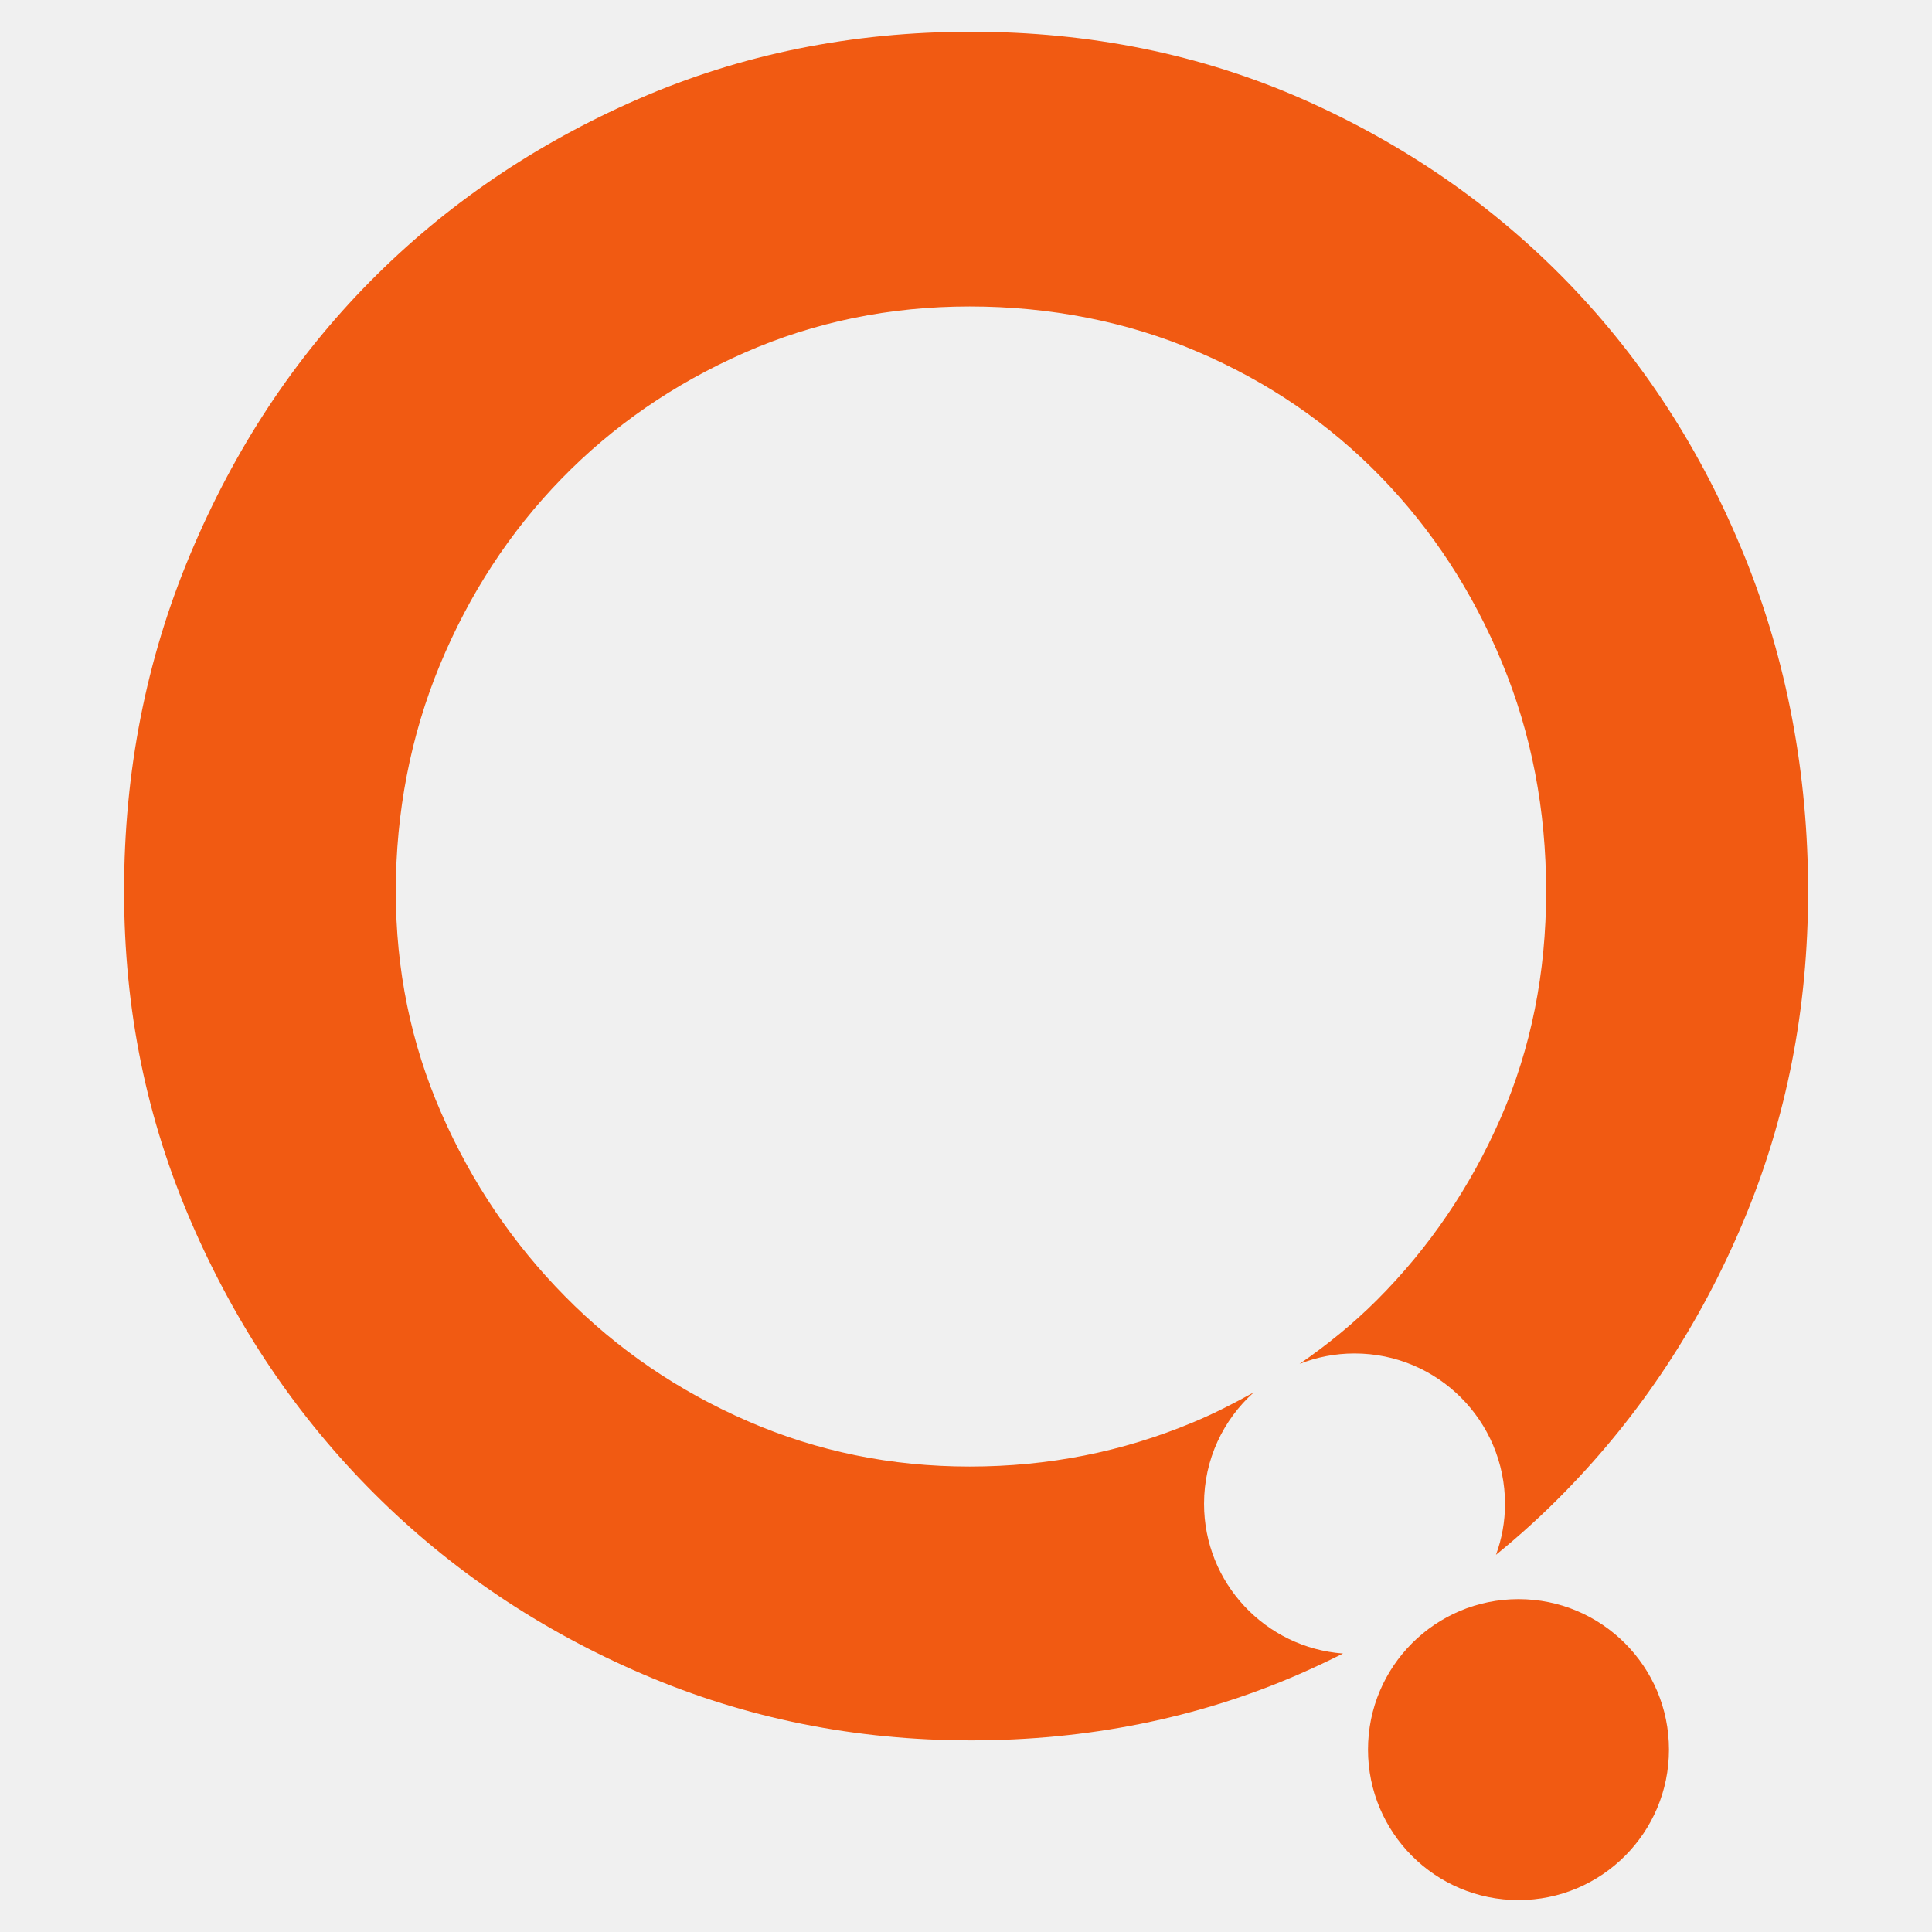
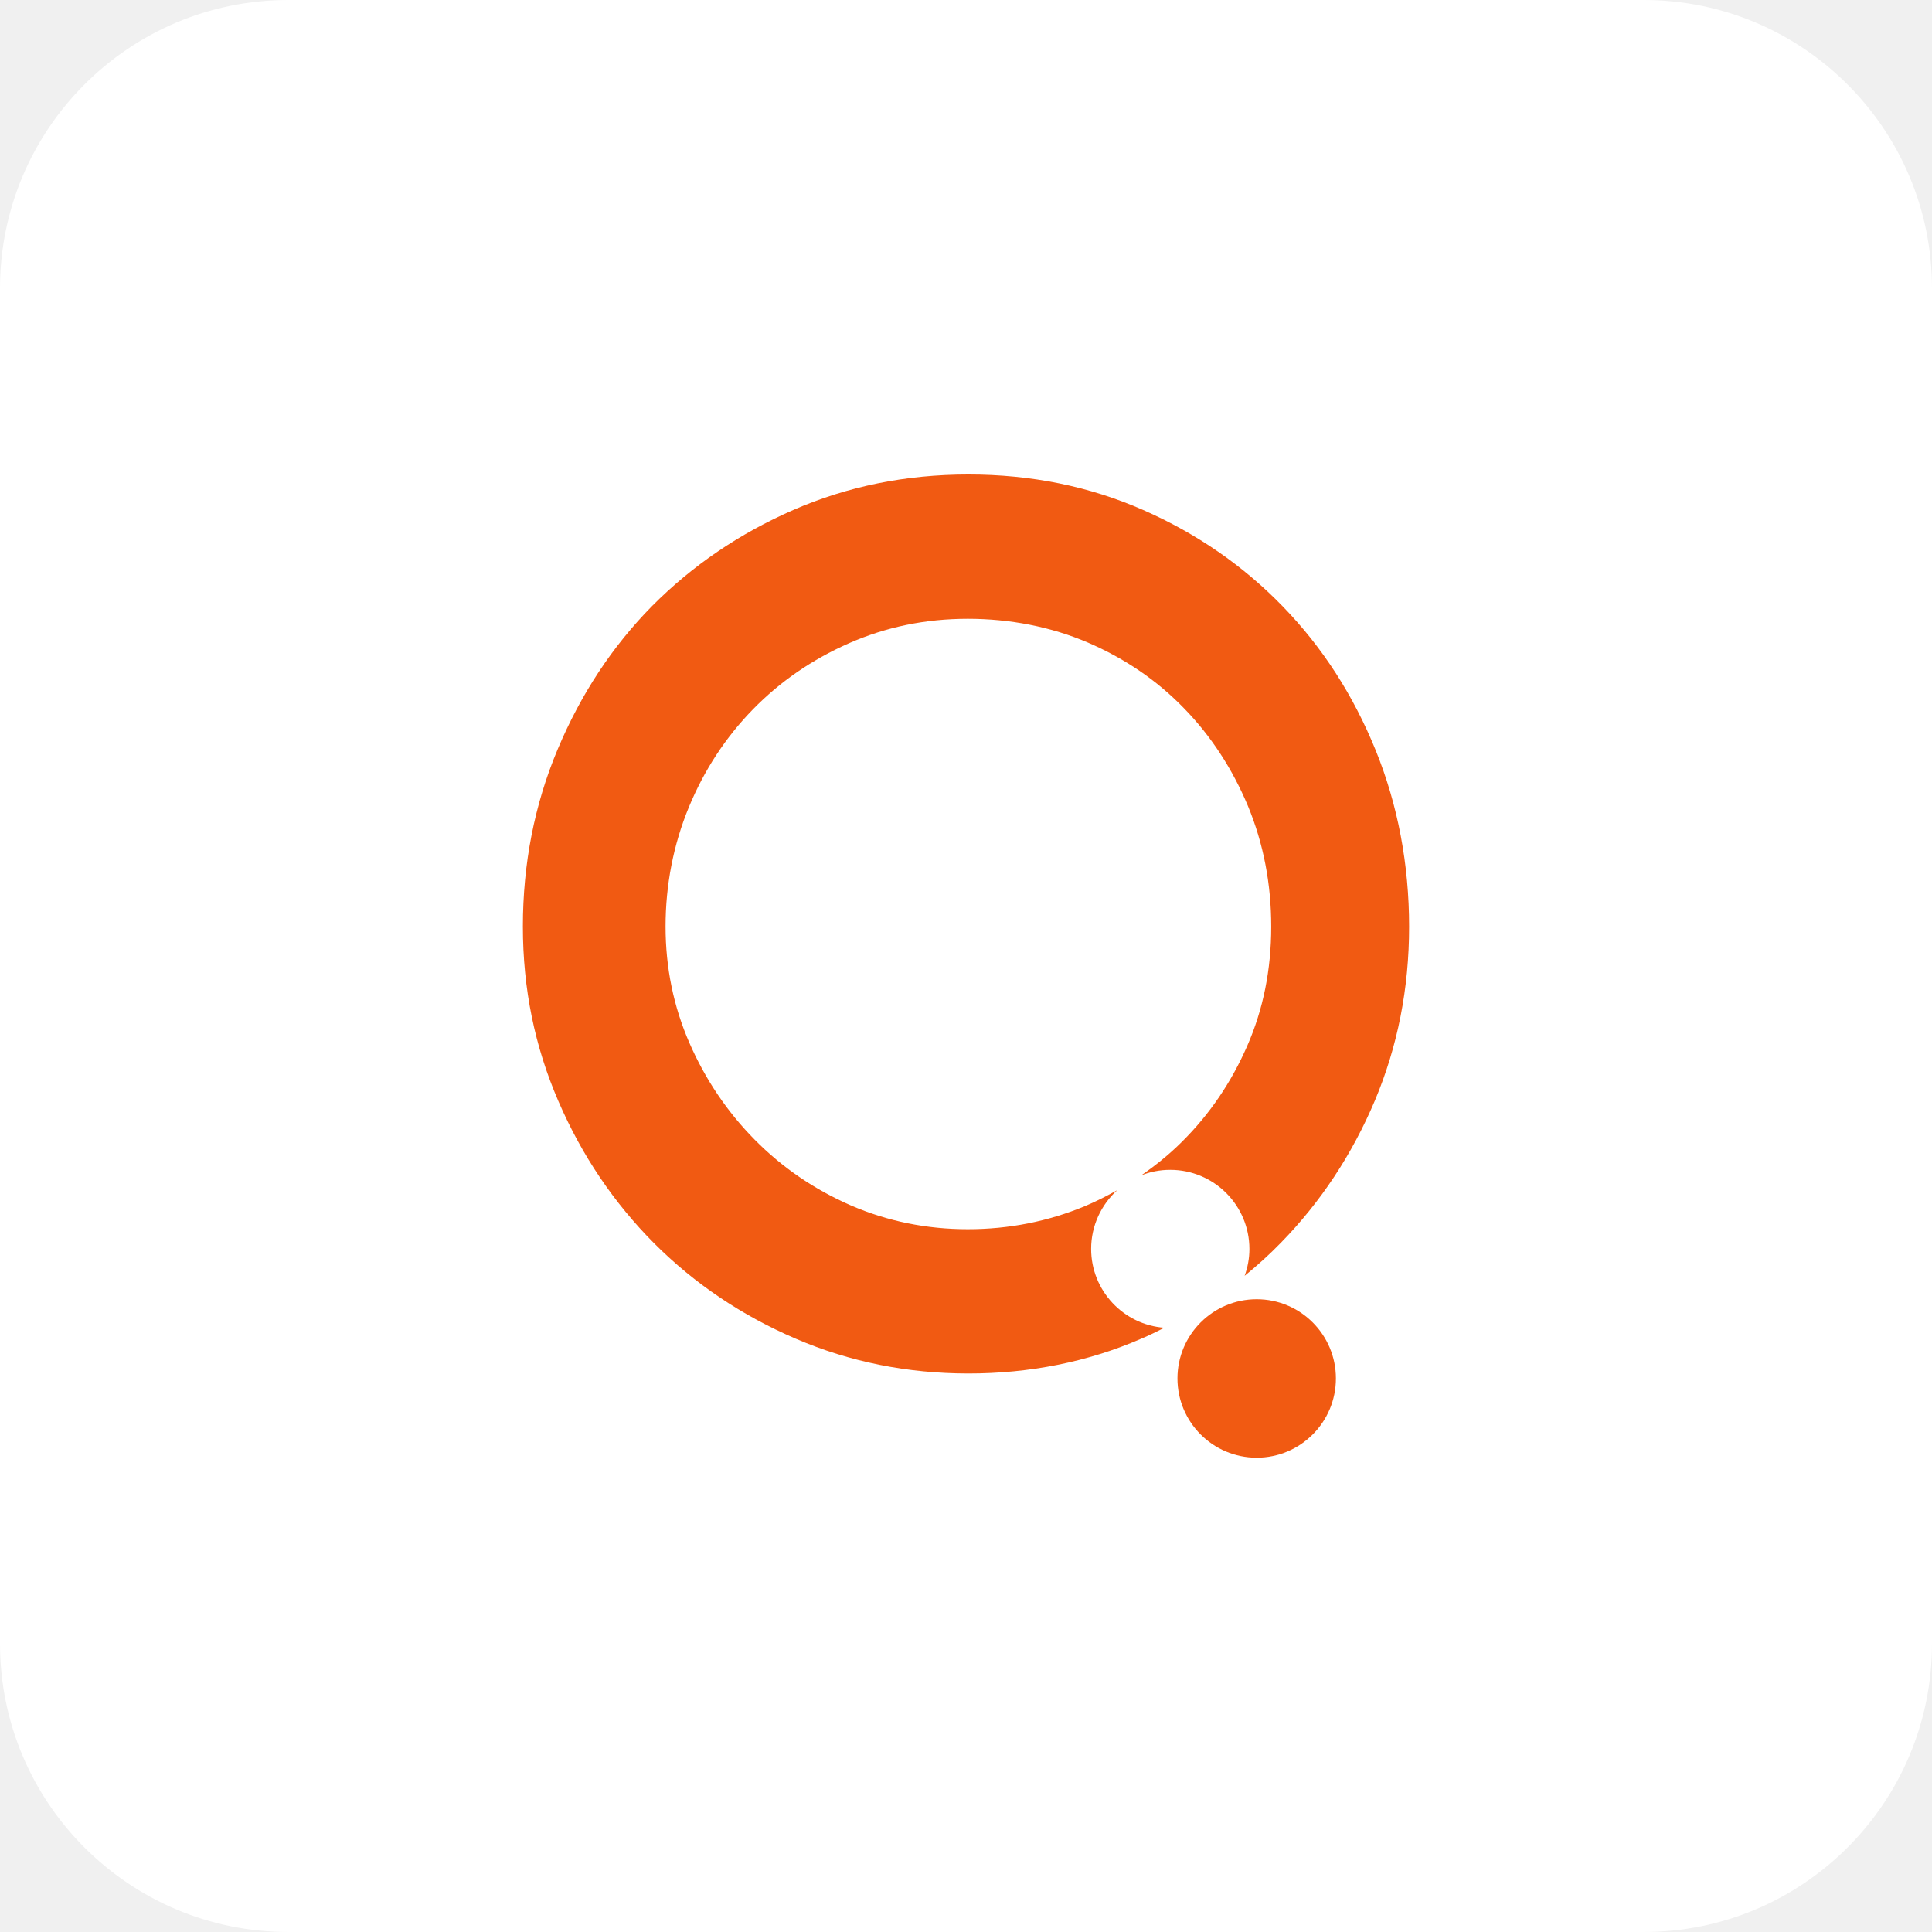
- <svg xmlns="http://www.w3.org/2000/svg" viewBox="0 0 109 109" role="img" aria-label="LiQid icon">
-   <circle cx="85.67" cy="98.71" r="8.49" fill="#f15a12" />
-   <path d="M98.41 31.35c-2.39-5.89-5.71-11.02-9.94-15.4-4.24-4.37-9.23-7.82-14.98-10.36-5.75-2.53-11.99-3.8-18.71-3.8s-12.98 1.27-18.78 3.8c-5.8 2.53-10.84 5.96-15.12 10.29-4.28 4.33-7.66 9.46-10.15 15.4-2.49 5.94-3.73 12.27-3.73 18.99s1.27 12.86 3.8 18.71c2.53 5.85 5.96 10.93 10.29 15.26 4.33 4.33 9.39 7.73 15.19 10.22 5.8 2.49 11.97 3.73 18.5 3.73s12.79-1.24 18.5-3.73c0.85-0.37 1.67-0.76 2.49-1.17-4.38-0.33-7.84-3.98-7.84-8.45 0-2.5 1.08-4.73 2.8-6.28-1.1 0.61-2.23 1.19-3.43 1.69-3.97 1.66-8.16 2.49-12.59 2.49s-8.6-0.85-12.52-2.56c-3.92-1.7-7.36-4.05-10.31-7.04-2.95-2.99-5.28-6.44-6.99-10.36-1.71-3.91-2.56-8.08-2.56-12.5s0.83-8.77 2.49-12.77c1.66-4 3.94-7.5 6.85-10.49 2.91-2.99 6.34-5.36 10.31-7.11 3.97-1.75 8.21-2.62 12.73-2.62s8.9 0.85 12.87 2.56c3.97 1.7 7.4 4.05 10.31 7.04 2.91 2.99 5.19 6.49 6.85 10.49 1.66 4 2.49 8.31 2.49 12.91s-0.85 8.86-2.56 12.77c-1.71 3.91-4.04 7.34-6.99 10.29-1.34 1.34-2.81 2.53-4.36 3.6 0.96-0.38 2-0.59 3.1-0.59 4.69 0 8.49 3.8 8.49 8.49 0 1.01-0.18 1.97-0.51 2.87 1.35-1.1 2.64-2.27 3.87-3.53 4.28-4.37 7.64-9.46 10.08-15.26 2.44-5.8 3.66-12.01 3.66-18.64s-1.2-13.03-3.59-18.92Z" fill="#f15a12" />
+ <svg xmlns="http://www.w3.org/2000/svg" id="Calque_1" data-name="Calque 1" viewBox="0 0 109 109">
+   <defs>
+     <style>
+       .cls-1 {
+         fill: #fff;
+       }
+ 
+       .cls-2 {
+         fill: #f15a12;
+       }
+     </style>
+   </defs>
+   <rect class="cls-1" x="0" y="0" width="109" height="109" rx="16.27" ry="16.27" />
+   <g>
+     <circle class="cls-2" cx="70.9" cy="77.77" r="4.47" />
+     <path class="cls-2" d="M77.61,42.32c-1.26-3.1-3-5.8-5.23-8.1-2.23-2.3-4.86-4.12-7.89-5.45-3.03-1.33-6.31-2-9.85-2s-6.83.67-9.88,2c-3.05,1.33-5.7,3.14-7.96,5.41-2.25,2.28-4.03,4.98-5.34,8.1-1.31,3.12-1.96,6.46-1.96,9.99s.67,6.77,2,9.85c1.33,3.08,3.14,5.75,5.41,8.03,2.28,2.28,4.94,4.07,7.99,5.38,3.05,1.31,6.3,1.96,9.74,1.96s6.73-.65,9.74-1.96c.45-.19.88-.4,1.31-.62-2.31-.17-4.13-2.1-4.13-4.45,0-1.31.57-2.49,1.47-3.31-.58.32-1.18.63-1.8.89-2.09.87-4.3,1.31-6.63,1.31s-4.53-.45-6.59-1.34c-2.06-.9-3.87-2.13-5.43-3.71-1.55-1.57-2.78-3.39-3.68-5.45-.9-2.06-1.35-4.25-1.35-6.58s.44-4.61,1.31-6.72c.87-2.11,2.08-3.95,3.61-5.52,1.53-1.57,3.34-2.82,5.43-3.74,2.09-.92,4.32-1.38,6.7-1.38s4.69.45,6.77,1.34c2.09.9,3.9,2.13,5.43,3.71,1.53,1.57,2.73,3.42,3.61,5.52.87,2.11,1.31,4.37,1.31,6.8s-.45,4.66-1.35,6.72c-.9,2.06-2.12,3.86-3.68,5.41-.71.71-1.48,1.33-2.3,1.9.51-.2,1.05-.31,1.63-.31,2.47,0,4.47,2,4.47,4.47,0,.53-.1,1.04-.27,1.51.71-.58,1.39-1.19,2.04-1.86,2.25-2.3,4.02-4.98,5.31-8.03,1.28-3.05,1.93-6.32,1.93-9.81s-.63-6.86-1.89-9.96Z" />
+   </g>
</svg>
